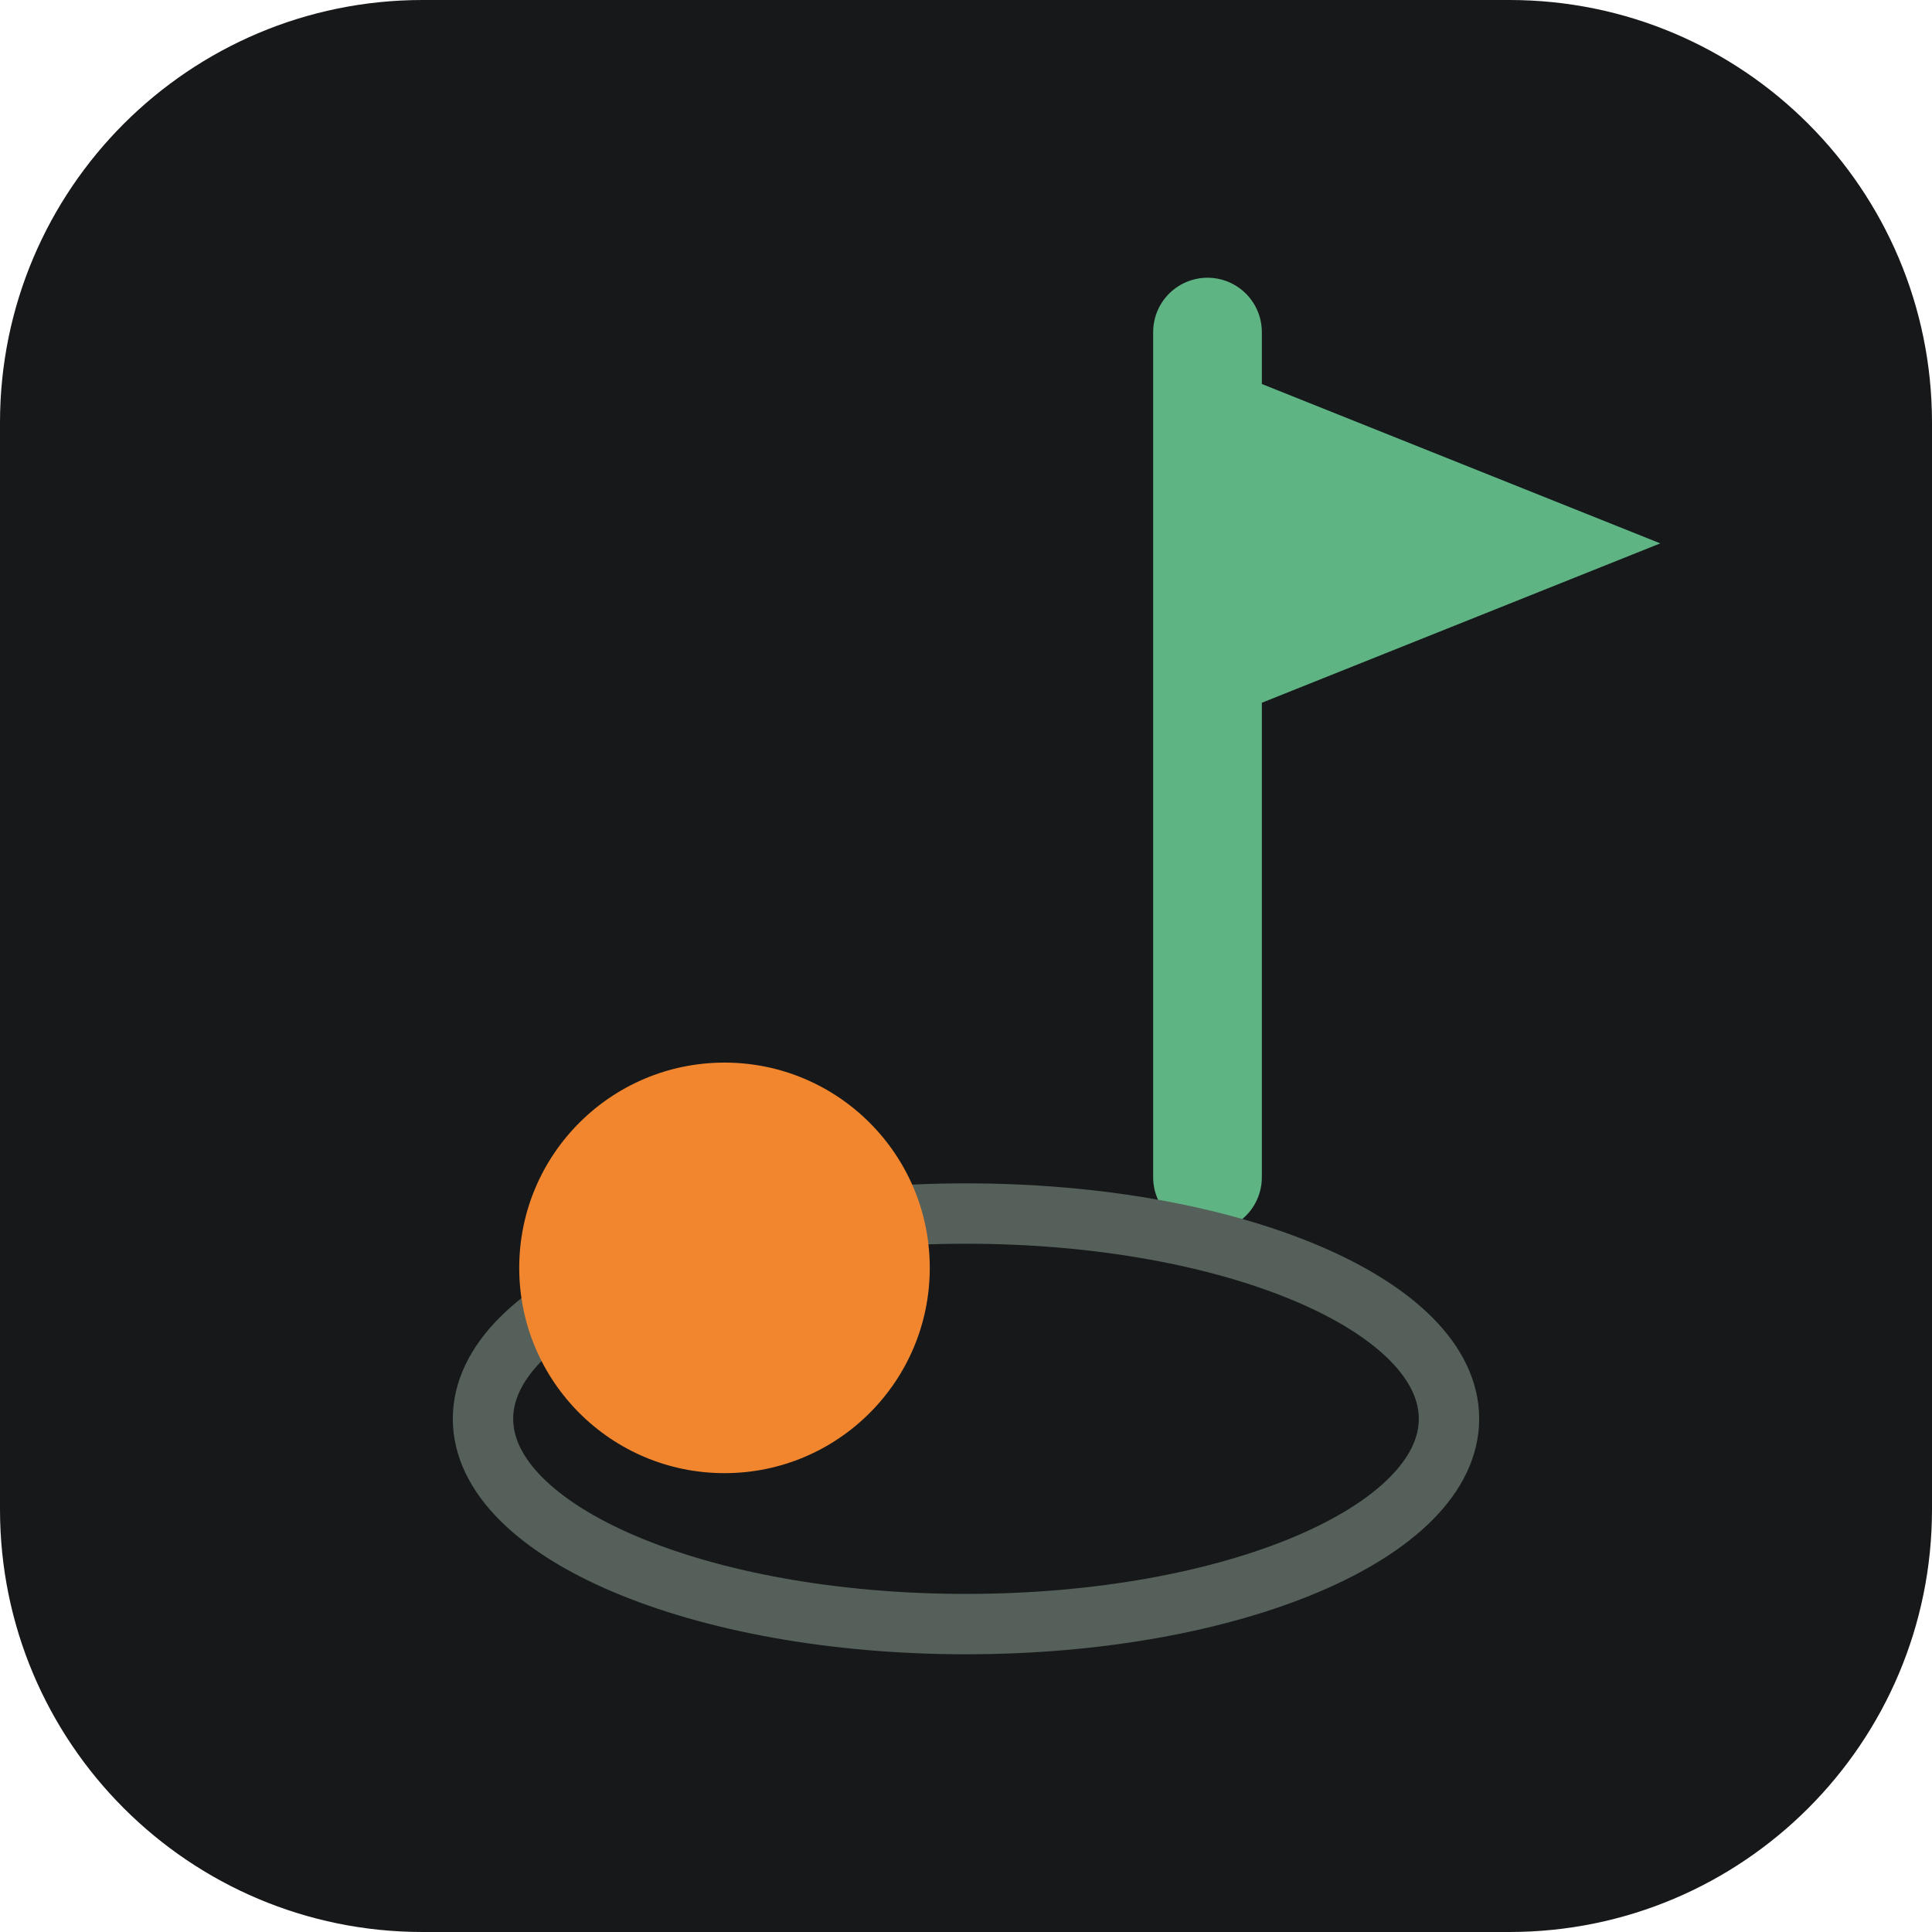
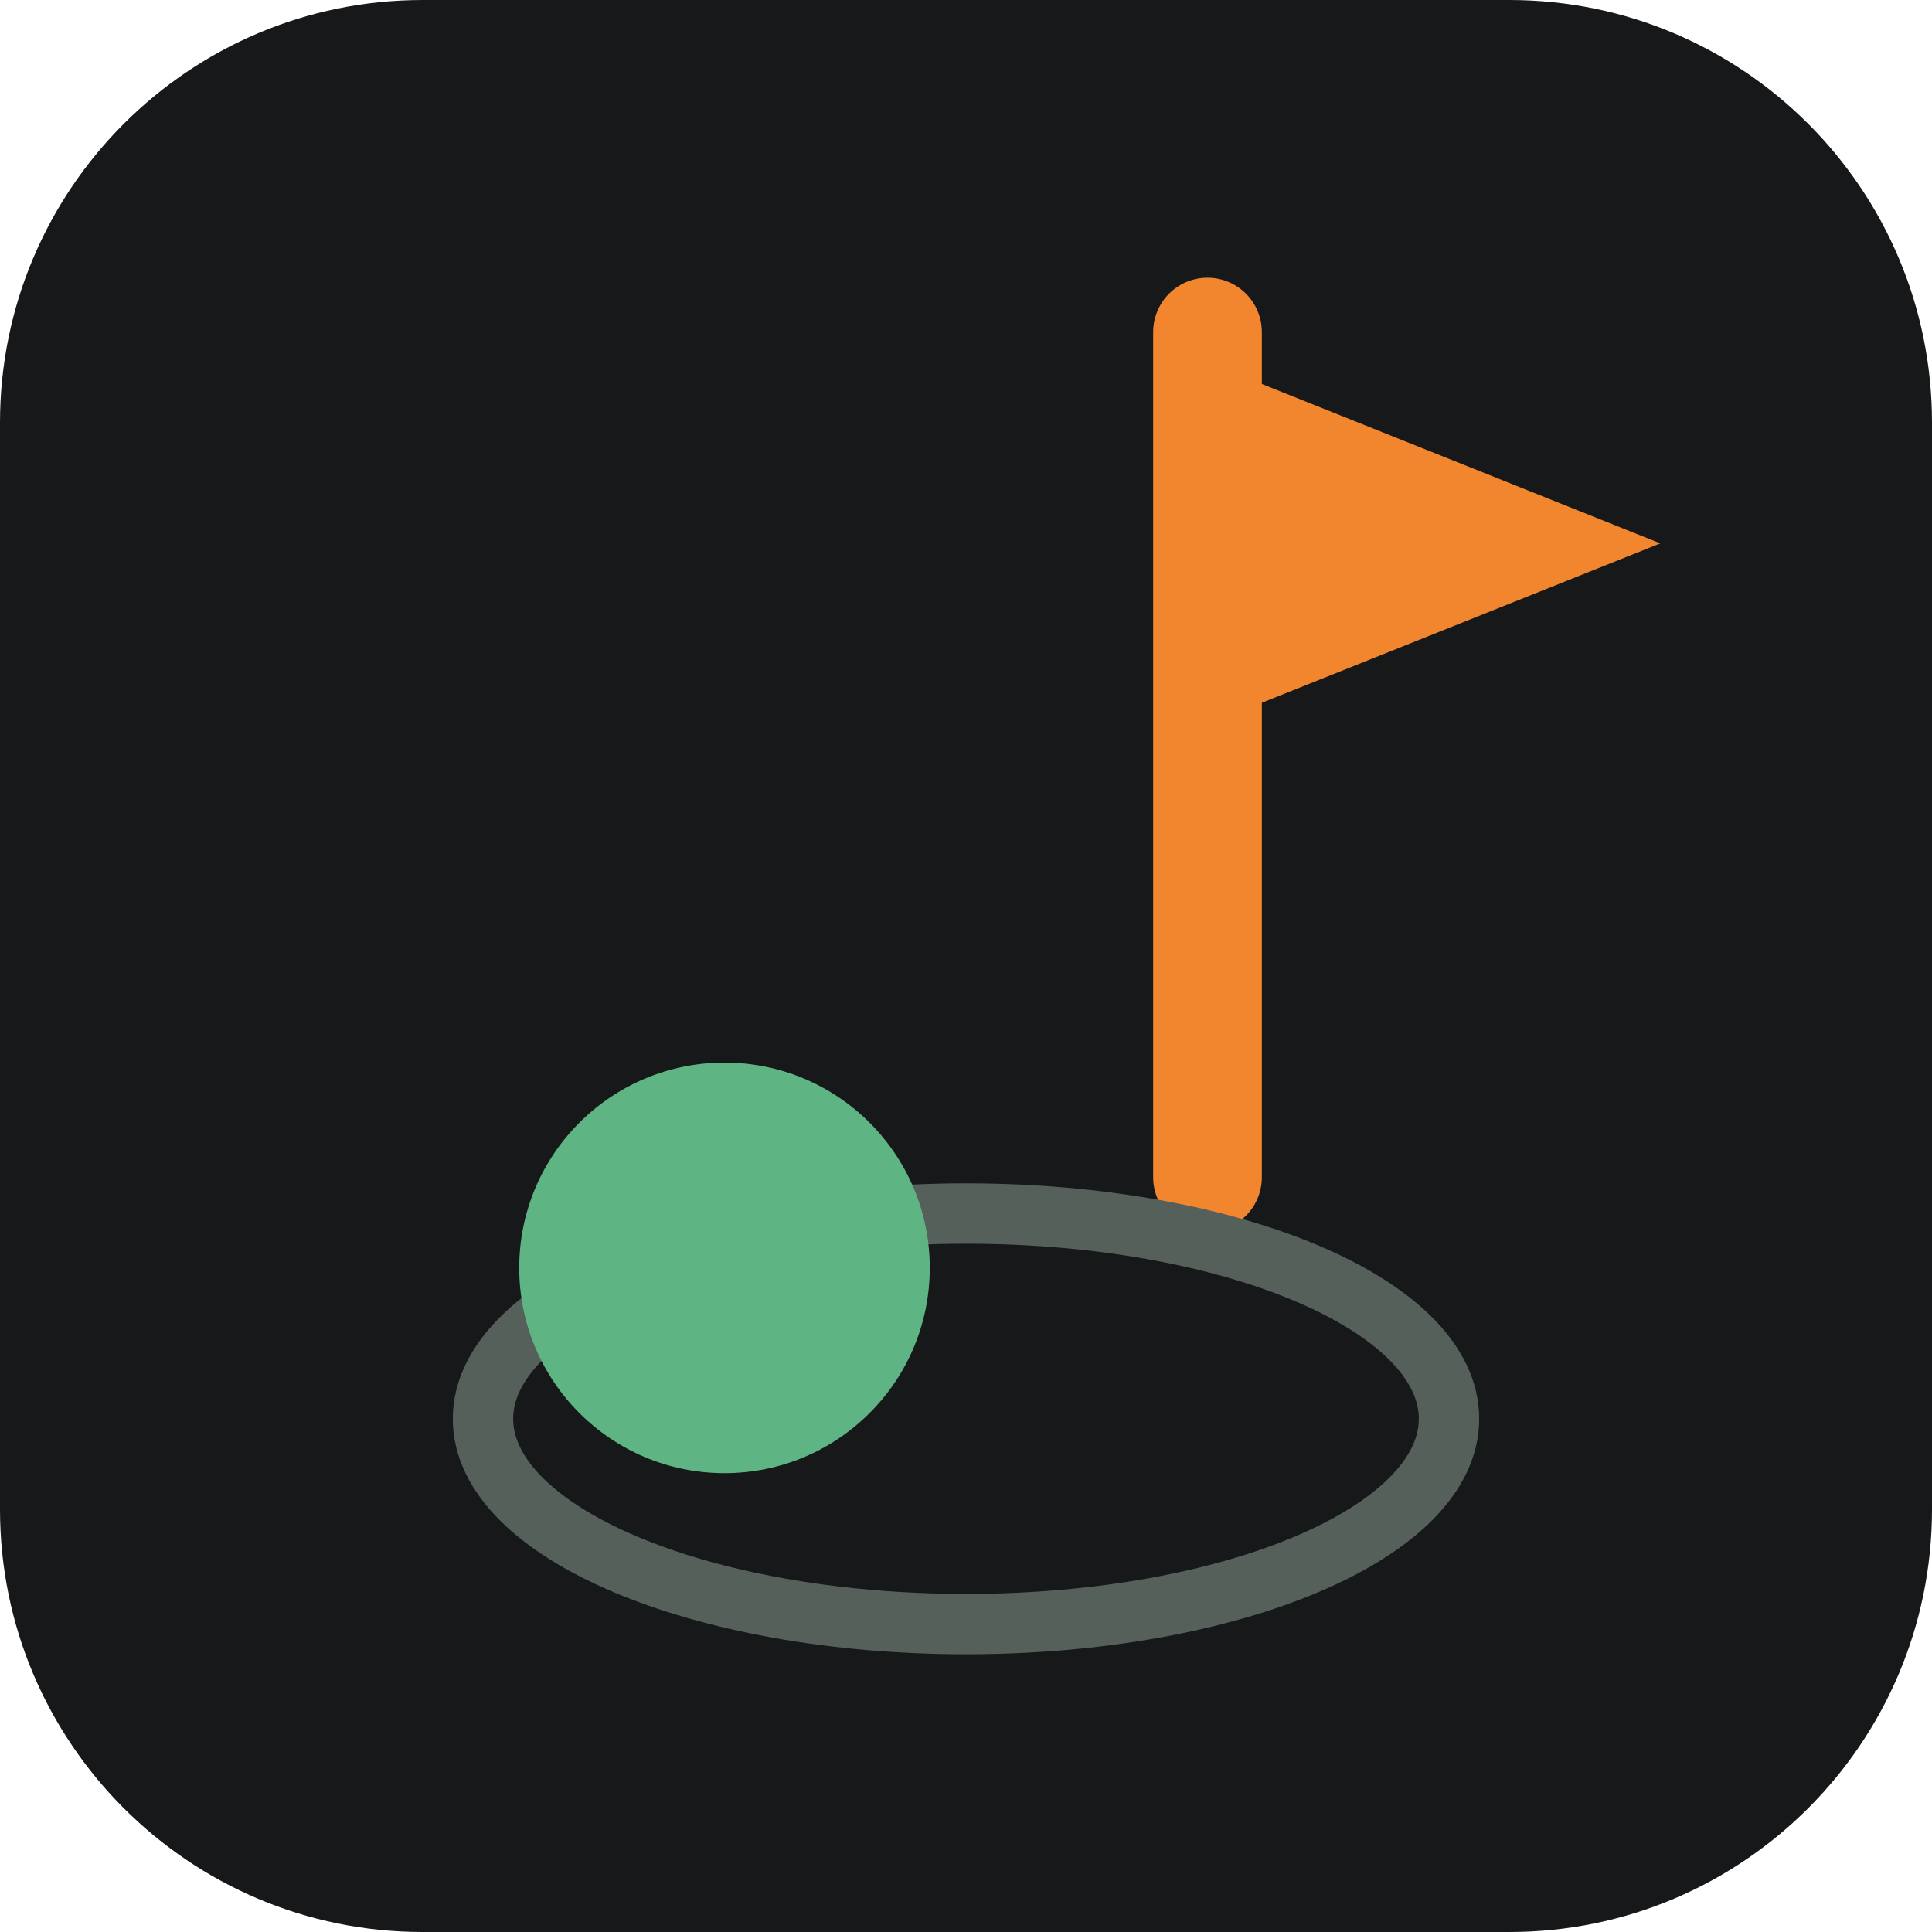
<svg xmlns="http://www.w3.org/2000/svg" width="32" height="32" viewBox="0 0 32 32">
  <rect width="32" height="32" rx="7" fill="#16181a" />
  <g transform="translate(0,1.5)">
-     <path d="M20 4 V18" stroke="#5fb484" stroke-width="1.8" stroke-linecap="round" />
-     <path d="M20 4.5 L27.5 7.5 L20 10.5 Z" fill="#5fb484" />
+     <path d="M20 4 V18" stroke="#f2862e" stroke-width="1.8" stroke-linecap="round" />
+     <path d="M20 4.5 L27.5 7.5 L20 10.5 Z" fill="#f2862e" />
    <ellipse cx="16" cy="22" rx="8" ry="3.4" fill="#16181a" stroke="#55605a" stroke-width="1" />
-     <circle cx="12" cy="19.5" r="3.4" fill="#f2862e" />
+     <circle cx="12" cy="19.5" r="3.4" fill="#5fb484" />
  </g>
</svg>
